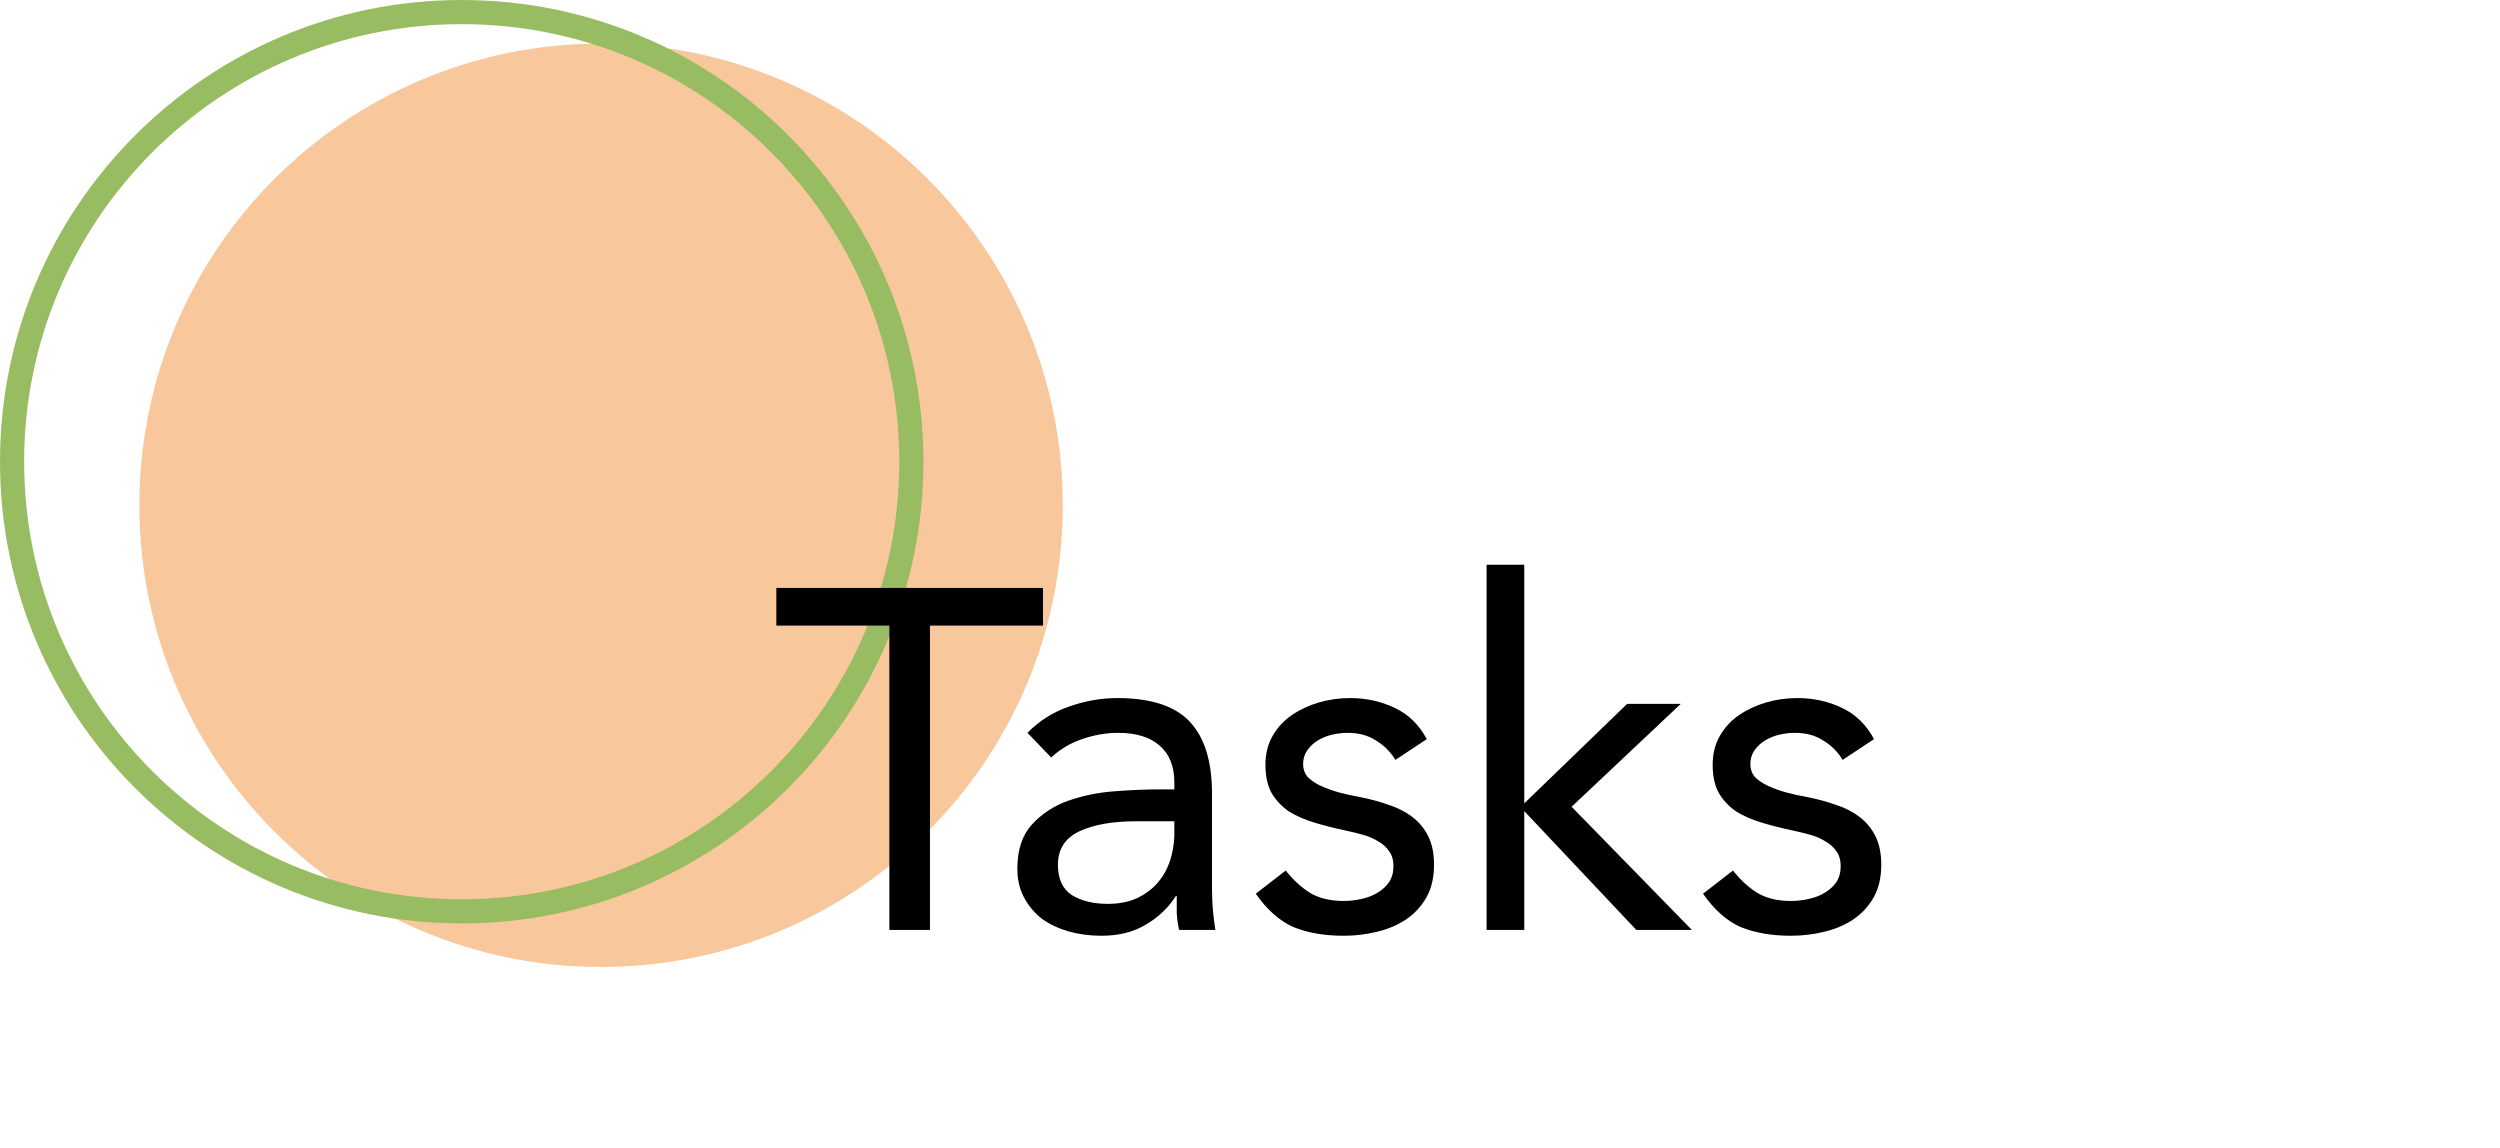
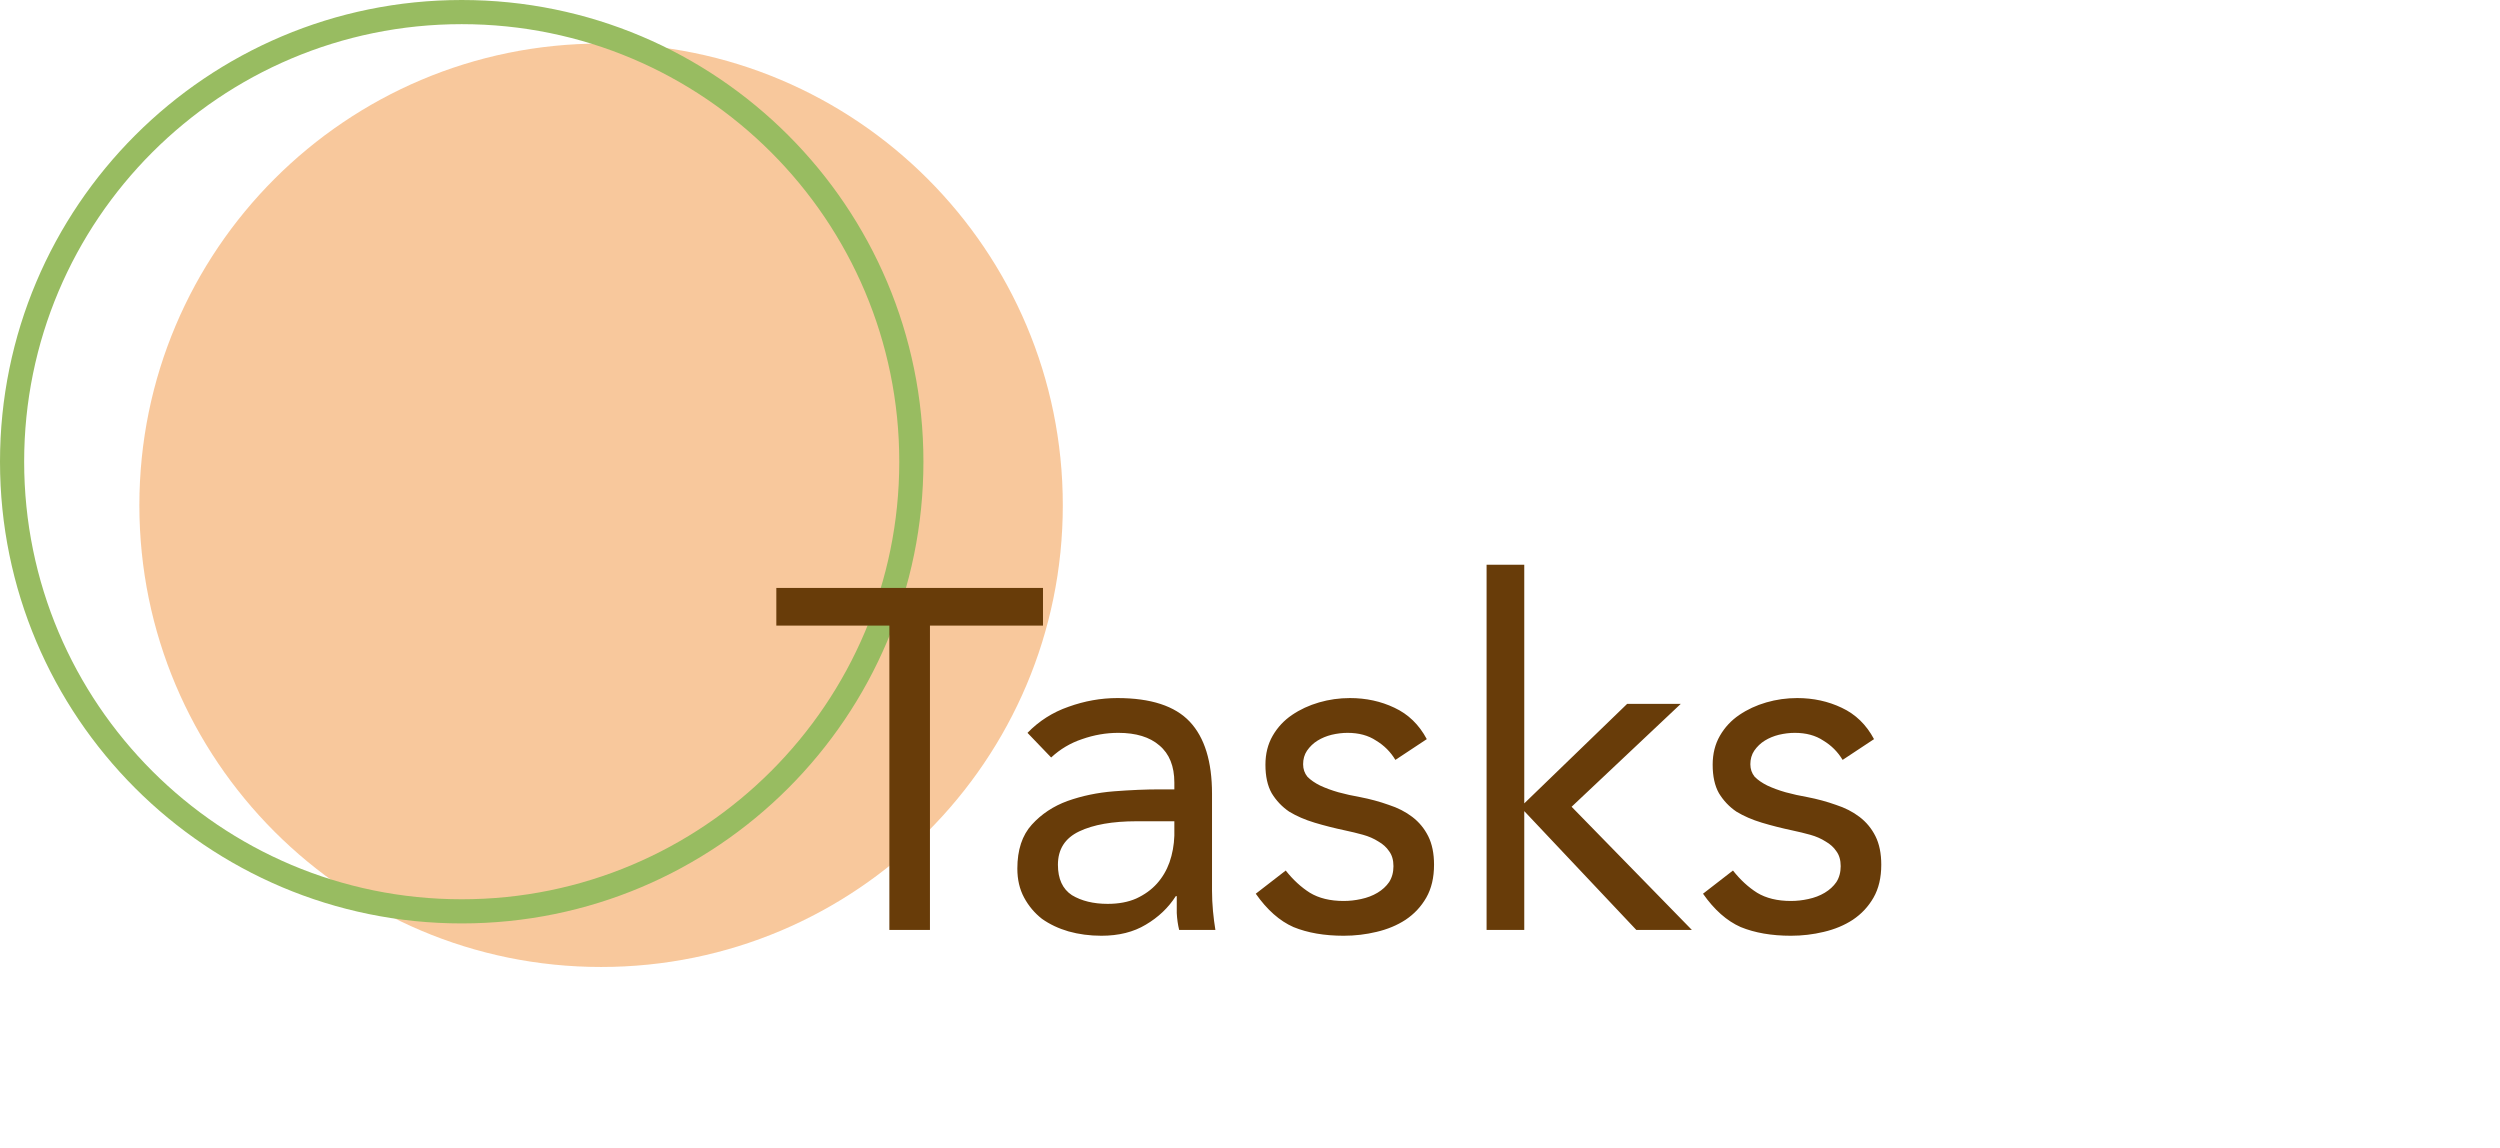
<svg xmlns="http://www.w3.org/2000/svg" width="207" height="95" viewBox="0 0 207 95" fill="none">
  <circle cx="49.77" cy="41.836" r="38.23" fill="#ED7608" fill-opacity="0.4" />
  <circle cx="38.23" cy="38.23" r="37.23" stroke="#98BC61" stroke-width="2" />
-   <path d="M86.36 51.8H77V77H73.64V51.8H64.28V48.68H86.36V51.8ZM85.076 60.68C86.035 59.693 87.169 58.973 88.475 58.52C89.809 58.04 91.156 57.8 92.516 57.8C95.289 57.8 97.289 58.453 98.516 59.76C99.742 61.067 100.355 63.053 100.355 65.72V73.76C100.355 74.293 100.382 74.853 100.435 75.44C100.489 76 100.555 76.52 100.635 77H97.635C97.529 76.573 97.462 76.107 97.436 75.6C97.436 75.067 97.436 74.6 97.436 74.2H97.356C96.742 75.16 95.915 75.947 94.876 76.56C93.862 77.173 92.635 77.48 91.195 77.48C90.236 77.48 89.329 77.36 88.475 77.12C87.649 76.88 86.915 76.533 86.275 76.08C85.662 75.6 85.169 75.013 84.796 74.32C84.422 73.627 84.236 72.827 84.236 71.92C84.236 70.373 84.635 69.16 85.436 68.28C86.236 67.4 87.222 66.747 88.395 66.32C89.596 65.893 90.876 65.627 92.236 65.52C93.622 65.413 94.889 65.36 96.035 65.36H97.236V64.8C97.236 63.44 96.822 62.413 95.996 61.72C95.195 61.027 94.062 60.68 92.596 60.68C91.582 60.68 90.582 60.853 89.596 61.2C88.635 61.52 87.782 62.027 87.035 62.72L85.076 60.68ZM94.115 68C92.115 68 90.529 68.28 89.356 68.84C88.182 69.4 87.596 70.32 87.596 71.6C87.596 72.773 87.982 73.613 88.755 74.12C89.555 74.6 90.542 74.84 91.716 74.84C92.622 74.84 93.409 74.693 94.076 74.4C94.769 74.08 95.342 73.667 95.796 73.16C96.249 72.653 96.596 72.067 96.835 71.4C97.076 70.707 97.209 69.973 97.236 69.2V68H94.115ZM106.458 72.08C107.071 72.853 107.738 73.467 108.458 73.92C109.204 74.373 110.138 74.6 111.258 74.6C111.738 74.6 112.218 74.547 112.698 74.44C113.204 74.333 113.658 74.16 114.058 73.92C114.458 73.68 114.778 73.387 115.018 73.04C115.258 72.667 115.378 72.227 115.378 71.72C115.378 71.213 115.258 70.8 115.018 70.48C114.804 70.16 114.511 69.893 114.138 69.68C113.764 69.44 113.338 69.253 112.858 69.12C112.378 68.987 111.884 68.867 111.378 68.76C110.498 68.573 109.658 68.36 108.858 68.12C108.058 67.88 107.351 67.573 106.738 67.2C106.151 66.8 105.671 66.293 105.298 65.68C104.951 65.067 104.778 64.28 104.778 63.32C104.778 62.413 104.978 61.613 105.378 60.92C105.778 60.227 106.311 59.653 106.978 59.2C107.644 58.747 108.391 58.4 109.218 58.16C110.044 57.92 110.898 57.8 111.778 57.8C113.111 57.8 114.338 58.067 115.458 58.6C116.604 59.133 117.498 60 118.138 61.2L115.538 62.92C115.138 62.253 114.604 61.72 113.938 61.32C113.298 60.893 112.511 60.68 111.578 60.68C111.151 60.68 110.711 60.733 110.258 60.84C109.831 60.947 109.444 61.107 109.098 61.32C108.751 61.533 108.458 61.813 108.218 62.16C108.004 62.48 107.898 62.853 107.898 63.28C107.898 63.68 108.018 64.027 108.258 64.32C108.524 64.587 108.871 64.827 109.298 65.04C109.751 65.253 110.258 65.44 110.818 65.6C111.404 65.76 112.004 65.893 112.618 66C113.444 66.16 114.231 66.373 114.978 66.64C115.724 66.88 116.378 67.213 116.938 67.64C117.498 68.067 117.938 68.6 118.258 69.24C118.578 69.88 118.738 70.667 118.738 71.6C118.738 72.667 118.524 73.573 118.098 74.32C117.671 75.067 117.098 75.68 116.378 76.16C115.684 76.613 114.884 76.947 113.978 77.16C113.098 77.373 112.191 77.48 111.258 77.48C109.658 77.48 108.271 77.24 107.098 76.76C105.951 76.253 104.911 75.333 103.978 74L106.458 72.08ZM123.089 46.76H126.209V66.52L134.729 58.28H139.169L130.129 66.8L140.089 77H135.489L126.209 67.16V77H123.089V46.76ZM143.489 72.08C144.102 72.853 144.769 73.467 145.489 73.92C146.236 74.373 147.169 74.6 148.289 74.6C148.769 74.6 149.249 74.547 149.729 74.44C150.236 74.333 150.689 74.16 151.089 73.92C151.489 73.68 151.809 73.387 152.049 73.04C152.289 72.667 152.409 72.227 152.409 71.72C152.409 71.213 152.289 70.8 152.049 70.48C151.836 70.16 151.542 69.893 151.169 69.68C150.796 69.44 150.369 69.253 149.889 69.12C149.409 68.987 148.916 68.867 148.409 68.76C147.529 68.573 146.689 68.36 145.889 68.12C145.089 67.88 144.382 67.573 143.769 67.2C143.182 66.8 142.702 66.293 142.329 65.68C141.982 65.067 141.809 64.28 141.809 63.32C141.809 62.413 142.009 61.613 142.409 60.92C142.809 60.227 143.342 59.653 144.009 59.2C144.676 58.747 145.422 58.4 146.249 58.16C147.076 57.92 147.929 57.8 148.809 57.8C150.142 57.8 151.369 58.067 152.489 58.6C153.636 59.133 154.529 60 155.169 61.2L152.569 62.92C152.169 62.253 151.636 61.72 150.969 61.32C150.329 60.893 149.542 60.68 148.609 60.68C148.182 60.68 147.742 60.733 147.289 60.84C146.862 60.947 146.476 61.107 146.129 61.32C145.782 61.533 145.489 61.813 145.249 62.16C145.036 62.48 144.929 62.853 144.929 63.28C144.929 63.68 145.049 64.027 145.289 64.32C145.556 64.587 145.902 64.827 146.329 65.04C146.782 65.253 147.289 65.44 147.849 65.6C148.436 65.76 149.036 65.893 149.649 66C150.476 66.16 151.262 66.373 152.009 66.64C152.756 66.88 153.409 67.213 153.969 67.64C154.529 68.067 154.969 68.6 155.289 69.24C155.609 69.88 155.769 70.667 155.769 71.6C155.769 72.667 155.556 73.573 155.129 74.32C154.702 75.067 154.129 75.68 153.409 76.16C152.716 76.613 151.916 76.947 151.009 77.16C150.129 77.373 149.222 77.48 148.289 77.48C146.689 77.48 145.302 77.24 144.129 76.76C142.982 76.253 141.942 75.333 141.009 74L143.489 72.08Z" fill="black" />
+   <path d="M86.36 51.8H77V77H73.64V51.8H64.28V48.68H86.36V51.8ZM85.076 60.68C86.035 59.693 87.169 58.973 88.475 58.52C89.809 58.04 91.156 57.8 92.516 57.8C95.289 57.8 97.289 58.453 98.516 59.76C99.742 61.067 100.355 63.053 100.355 65.72V73.76C100.355 74.293 100.382 74.853 100.435 75.44C100.489 76 100.555 76.52 100.635 77H97.635C97.529 76.573 97.462 76.107 97.436 75.6C97.436 75.067 97.436 74.6 97.436 74.2H97.356C96.742 75.16 95.915 75.947 94.876 76.56C93.862 77.173 92.635 77.48 91.195 77.48C90.236 77.48 89.329 77.36 88.475 77.12C87.649 76.88 86.915 76.533 86.275 76.08C85.662 75.6 85.169 75.013 84.796 74.32C84.422 73.627 84.236 72.827 84.236 71.92C84.236 70.373 84.635 69.16 85.436 68.28C86.236 67.4 87.222 66.747 88.395 66.32C89.596 65.893 90.876 65.627 92.236 65.52C93.622 65.413 94.889 65.36 96.035 65.36H97.236V64.8C97.236 63.44 96.822 62.413 95.996 61.72C95.195 61.027 94.062 60.68 92.596 60.68C91.582 60.68 90.582 60.853 89.596 61.2C88.635 61.52 87.782 62.027 87.035 62.72L85.076 60.68ZM94.115 68C92.115 68 90.529 68.28 89.356 68.84C88.182 69.4 87.596 70.32 87.596 71.6C87.596 72.773 87.982 73.613 88.755 74.12C89.555 74.6 90.542 74.84 91.716 74.84C92.622 74.84 93.409 74.693 94.076 74.4C94.769 74.08 95.342 73.667 95.796 73.16C96.249 72.653 96.596 72.067 96.835 71.4C97.076 70.707 97.209 69.973 97.236 69.2V68H94.115ZM106.458 72.08C107.071 72.853 107.738 73.467 108.458 73.92C109.204 74.373 110.138 74.6 111.258 74.6C111.738 74.6 112.218 74.547 112.698 74.44C113.204 74.333 113.658 74.16 114.058 73.92C114.458 73.68 114.778 73.387 115.018 73.04C115.258 72.667 115.378 72.227 115.378 71.72C115.378 71.213 115.258 70.8 115.018 70.48C114.804 70.16 114.511 69.893 114.138 69.68C113.764 69.44 113.338 69.253 112.858 69.12C112.378 68.987 111.884 68.867 111.378 68.76C110.498 68.573 109.658 68.36 108.858 68.12C108.058 67.88 107.351 67.573 106.738 67.2C106.151 66.8 105.671 66.293 105.298 65.68C104.951 65.067 104.778 64.28 104.778 63.32C104.778 62.413 104.978 61.613 105.378 60.92C105.778 60.227 106.311 59.653 106.978 59.2C107.644 58.747 108.391 58.4 109.218 58.16C110.044 57.92 110.898 57.8 111.778 57.8C113.111 57.8 114.338 58.067 115.458 58.6C116.604 59.133 117.498 60 118.138 61.2L115.538 62.92C115.138 62.253 114.604 61.72 113.938 61.32C113.298 60.893 112.511 60.68 111.578 60.68C111.151 60.68 110.711 60.733 110.258 60.84C109.831 60.947 109.444 61.107 109.098 61.32C108.751 61.533 108.458 61.813 108.218 62.16C108.004 62.48 107.898 62.853 107.898 63.28C107.898 63.68 108.018 64.027 108.258 64.32C108.524 64.587 108.871 64.827 109.298 65.04C109.751 65.253 110.258 65.44 110.818 65.6C111.404 65.76 112.004 65.893 112.618 66C113.444 66.16 114.231 66.373 114.978 66.64C115.724 66.88 116.378 67.213 116.938 67.64C117.498 68.067 117.938 68.6 118.258 69.24C118.578 69.88 118.738 70.667 118.738 71.6C118.738 72.667 118.524 73.573 118.098 74.32C117.671 75.067 117.098 75.68 116.378 76.16C115.684 76.613 114.884 76.947 113.978 77.16C113.098 77.373 112.191 77.48 111.258 77.48C109.658 77.48 108.271 77.24 107.098 76.76C105.951 76.253 104.911 75.333 103.978 74L106.458 72.08ZM123.089 46.76H126.209V66.52L134.729 58.28H139.169L130.129 66.8L140.089 77H135.489L126.209 67.16V77H123.089V46.76ZM143.489 72.08C144.102 72.853 144.769 73.467 145.489 73.92C146.236 74.373 147.169 74.6 148.289 74.6C148.769 74.6 149.249 74.547 149.729 74.44C150.236 74.333 150.689 74.16 151.089 73.92C151.489 73.68 151.809 73.387 152.049 73.04C152.289 72.667 152.409 72.227 152.409 71.72C152.409 71.213 152.289 70.8 152.049 70.48C151.836 70.16 151.542 69.893 151.169 69.68C150.796 69.44 150.369 69.253 149.889 69.12C149.409 68.987 148.916 68.867 148.409 68.76C147.529 68.573 146.689 68.36 145.889 68.12C145.089 67.88 144.382 67.573 143.769 67.2C143.182 66.8 142.702 66.293 142.329 65.68C141.982 65.067 141.809 64.28 141.809 63.32C141.809 62.413 142.009 61.613 142.409 60.92C142.809 60.227 143.342 59.653 144.009 59.2C144.676 58.747 145.422 58.4 146.249 58.16C147.076 57.92 147.929 57.8 148.809 57.8C150.142 57.8 151.369 58.067 152.489 58.6C153.636 59.133 154.529 60 155.169 61.2L152.569 62.92C152.169 62.253 151.636 61.72 150.969 61.32C150.329 60.893 149.542 60.68 148.609 60.68C148.182 60.68 147.742 60.733 147.289 60.84C146.862 60.947 146.476 61.107 146.129 61.32C145.782 61.533 145.489 61.813 145.249 62.16C145.036 62.48 144.929 62.853 144.929 63.28C144.929 63.68 145.049 64.027 145.289 64.32C145.556 64.587 145.902 64.827 146.329 65.04C146.782 65.253 147.289 65.44 147.849 65.6C148.436 65.76 149.036 65.893 149.649 66C150.476 66.16 151.262 66.373 152.009 66.64C152.756 66.88 153.409 67.213 153.969 67.64C154.529 68.067 154.969 68.6 155.289 69.24C155.609 69.88 155.769 70.667 155.769 71.6C155.769 72.667 155.556 73.573 155.129 74.32C154.702 75.067 154.129 75.68 153.409 76.16C152.716 76.613 151.916 76.947 151.009 77.16C150.129 77.373 149.222 77.48 148.289 77.48C146.689 77.48 145.302 77.24 144.129 76.76C142.982 76.253 141.942 75.333 141.009 74L143.489 72.08Z" fill="#683C09" />
</svg>
